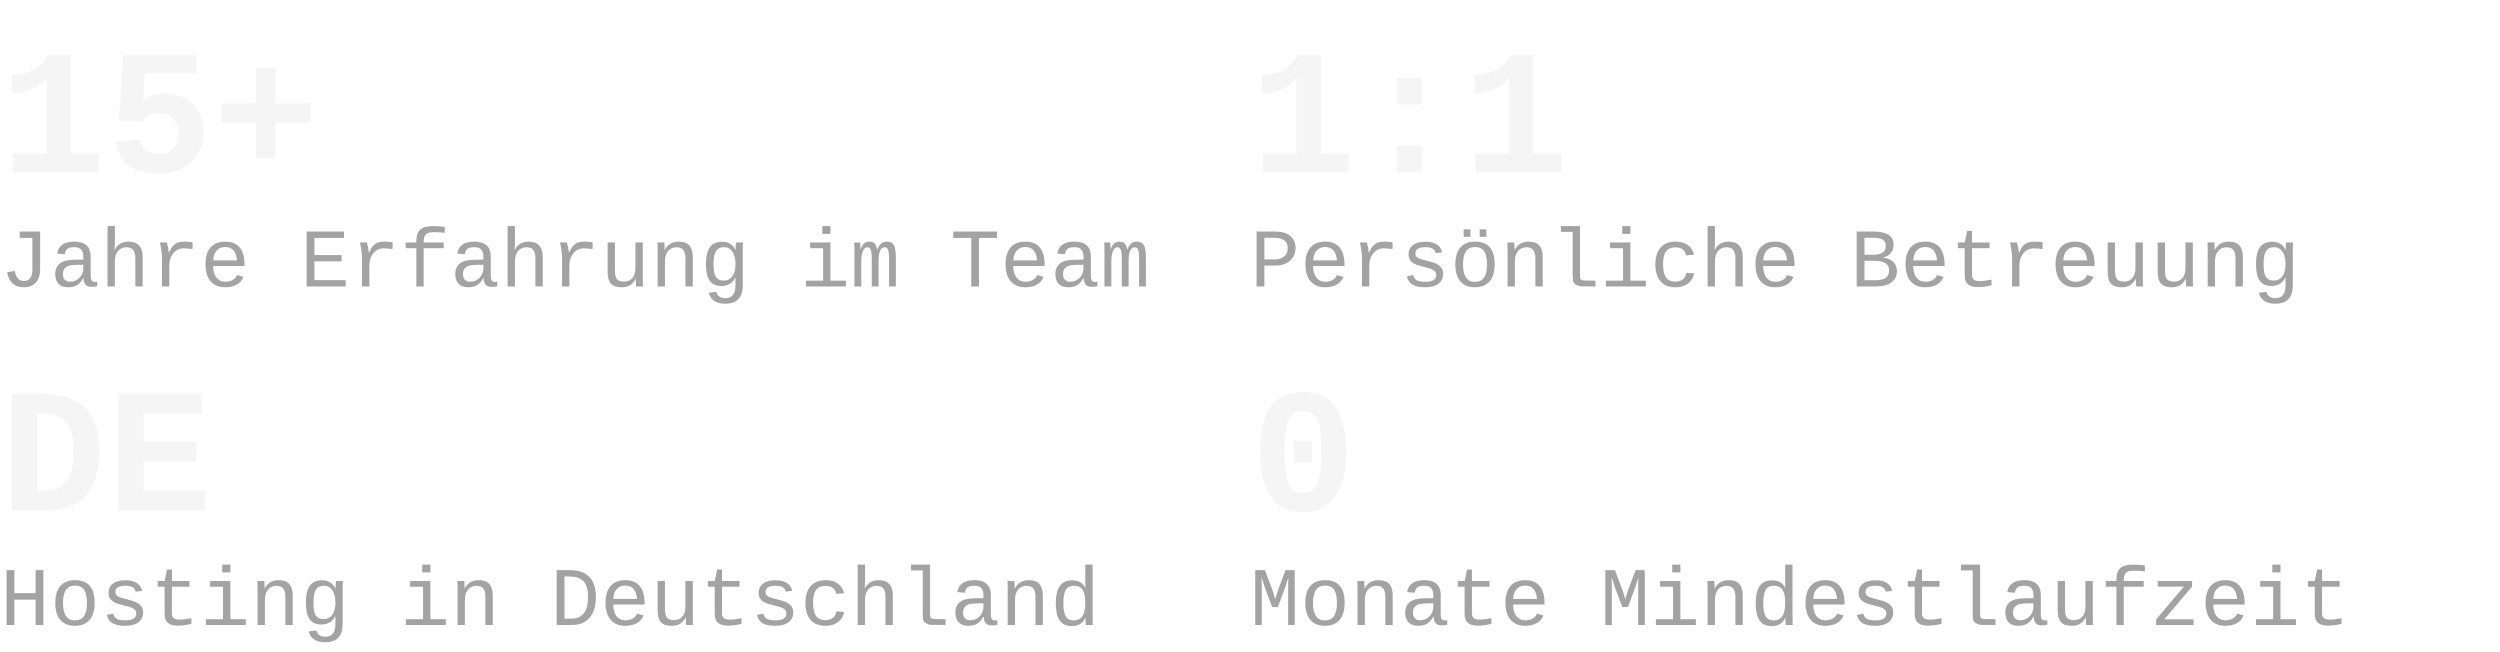
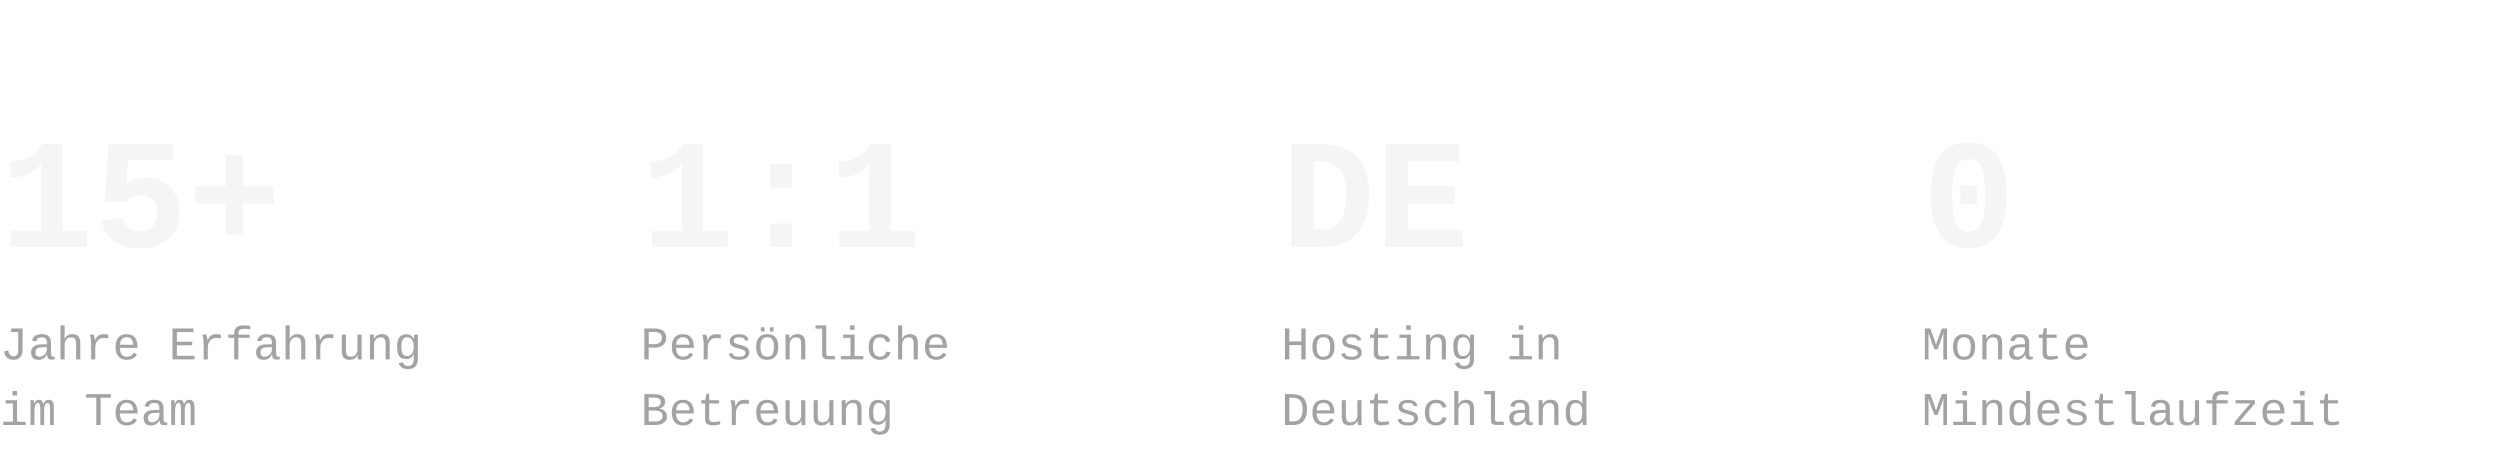
- <svg xmlns="http://www.w3.org/2000/svg" width="960" height="250" viewBox="0 0 960 250" role="img" aria-label="15+ Jahre Erfahrung im Team, 1:1 Persönliche Betreuung, DE Hosting in Deutschland, 0 Monate Mindestlaufzeit">
-   <path fill="#F5F5F5" d="M4.947 66.0V59.061H17.863V29.477Q16.568 32.199 12.7 34.059Q8.832 35.918 4.582 35.918V28.812Q9.197 28.812 12.85 26.787Q16.502 24.762 18.361 21.209H27.193V59.061H37.918V66.0ZM78.094 50.926Q78.094 55.574 76.019 59.144Q73.943 62.713 70.009 64.688Q66.074 66.664 60.762 66.664Q53.723 66.664 49.489 63.493Q45.256 60.322 44.26 54.312L53.59 53.549Q54.32 56.537 56.18 57.898Q58.039 59.26 60.861 59.26Q64.447 59.26 66.473 57.135Q68.498 55.01 68.498 51.125Q68.498 47.672 66.539 45.597Q64.58 43.521 61.061 43.521Q57.176 43.521 54.719 46.543H45.621L47.248 21.209H75.371V28.148H55.715L54.951 38.973Q58.338 35.984 63.418 35.984Q70.092 35.984 74.093 40.085Q78.094 44.186 78.094 50.926ZM105.719 47.107V60.654H98.215V47.107H84.967V39.67H98.215V26.123H105.719V39.67H119.066V47.107Z" />
-   <path fill="#A3A3A3" d="M15.406 103.438Q15.406 106.703 13.766 108.508Q12.125 110.312 9.156 110.312Q6.484 110.312 4.891 108.922Q3.297 107.531 2.75 104.531L5.672 104.047Q5.953 105.891 6.867 106.891Q7.781 107.891 9.172 107.891Q12.438 107.891 12.438 103.5V91.359H7.578V88.922H15.406ZM36.406 108.266Q36.812 108.266 37.328 108.156V109.906Q36.266 110.156 35.156 110.156Q33.594 110.156 32.883 109.336Q32.172 108.516 32.078 106.766H31.984Q30.969 108.656 29.586 109.484Q28.203 110.312 26.172 110.312Q23.703 110.312 22.453 108.969Q21.203 107.625 21.203 105.281Q21.203 99.828 28.297 99.75L31.984 99.688V98.766Q31.984 96.719 31.156 95.82Q30.328 94.922 28.516 94.922Q26.672 94.922 25.859 95.578Q25.047 96.234 24.891 97.609L21.953 97.344Q22.672 92.781 28.562 92.781Q31.688 92.781 33.258 94.242Q34.828 95.703 34.828 98.469V105.75Q34.828 107.0 35.156 107.633Q35.484 108.266 36.406 108.266ZM26.891 108.172Q28.391 108.172 29.547 107.453Q30.703 106.734 31.344 105.531Q31.984 104.328 31.984 103.047V101.656L29.016 101.719Q27.172 101.75 26.203 102.125Q25.234 102.5 24.695 103.273Q24.156 104.047 24.156 105.328Q24.156 106.609 24.852 107.391Q25.547 108.172 26.891 108.172ZM41.297 86.812H44.125V92.906Q44.125 93.828 43.984 95.984H44.031Q45.672 92.781 49.328 92.781Q54.797 92.781 54.797 98.734V110.0H51.969V99.141Q51.969 97.016 51.148 95.984Q50.328 94.953 48.531 94.953Q46.594 94.953 45.352 96.367Q44.109 97.781 44.109 100.203V110.0H41.297ZM73.938 95.656Q72.188 95.359 70.625 95.359Q68.109 95.359 66.562 97.25Q65.016 99.141 65.016 102.062V110.0H62.203V99.047Q62.203 97.859 61.992 96.25Q61.781 94.641 61.391 93.094H64.062Q64.688 95.25 64.812 97.0H64.891Q65.672 95.25 66.422 94.43Q67.172 93.609 68.203 93.195Q69.234 92.781 70.719 92.781Q72.344 92.781 73.938 93.047ZM81.844 102.141Q81.844 104.984 83.102 106.594Q84.359 108.203 86.547 108.203Q88.156 108.203 89.367 107.508Q90.578 106.812 90.984 105.609L93.453 106.312Q92.766 108.25 90.93 109.281Q89.094 110.312 86.547 110.312Q82.859 110.312 80.875 108.016Q78.891 105.719 78.891 101.438Q78.891 97.266 80.836 95.023Q82.781 92.781 86.453 92.781Q90.125 92.781 92.016 95.016Q93.906 97.25 93.906 101.766V102.141ZM86.484 94.859Q84.391 94.859 83.172 96.227Q81.953 97.594 81.875 99.984H91.0Q90.562 94.859 86.484 94.859ZM117.75 110.0V88.922H132.109V91.359H120.734V97.953H131.172V100.359H120.734V107.562H132.75V110.0ZM150.75 95.656Q149.0 95.359 147.438 95.359Q144.922 95.359 143.375 97.25Q141.828 99.141 141.828 102.062V110.0H139.016V99.047Q139.016 97.859 138.805 96.25Q138.594 94.641 138.203 93.094H140.875Q141.5 95.25 141.625 97.0H141.703Q142.484 95.25 143.234 94.43Q143.984 93.609 145.016 93.195Q146.047 92.781 147.531 92.781Q149.156 92.781 150.75 93.047ZM162.688 95.312V110.0H159.875V95.312H155.781V93.094H159.875V92.703Q159.875 89.5 161.383 88.156Q162.891 86.812 166.406 86.812Q167.531 86.812 168.836 86.914Q170.141 87.016 170.797 87.141V89.406Q170.328 89.328 168.898 89.234Q167.469 89.141 166.734 89.141Q165.109 89.141 164.281 89.5Q163.453 89.859 163.07 90.672Q162.688 91.484 162.688 92.938V93.094H170.359V95.312ZM190.031 108.266Q190.438 108.266 190.953 108.156V109.906Q189.891 110.156 188.781 110.156Q187.219 110.156 186.508 109.336Q185.797 108.516 185.703 106.766H185.609Q184.594 108.656 183.211 109.484Q181.828 110.312 179.797 110.312Q177.328 110.312 176.078 108.969Q174.828 107.625 174.828 105.281Q174.828 99.828 181.922 99.75L185.609 99.688V98.766Q185.609 96.719 184.781 95.82Q183.953 94.922 182.141 94.922Q180.297 94.922 179.484 95.578Q178.672 96.234 178.516 97.609L175.578 97.344Q176.297 92.781 182.188 92.781Q185.312 92.781 186.883 94.242Q188.453 95.703 188.453 98.469V105.75Q188.453 107.0 188.781 107.633Q189.109 108.266 190.031 108.266ZM180.516 108.172Q182.016 108.172 183.172 107.453Q184.328 106.734 184.969 105.531Q185.609 104.328 185.609 103.047V101.656L182.641 101.719Q180.797 101.75 179.828 102.125Q178.859 102.5 178.32 103.273Q177.781 104.047 177.781 105.328Q177.781 106.609 178.477 107.391Q179.172 108.172 180.516 108.172ZM194.922 86.812H197.75V92.906Q197.75 93.828 197.609 95.984H197.656Q199.297 92.781 202.953 92.781Q208.422 92.781 208.422 98.734V110.0H205.594V99.141Q205.594 97.016 204.773 95.984Q203.953 94.953 202.156 94.953Q200.219 94.953 198.977 96.367Q197.734 97.781 197.734 100.203V110.0H194.922ZM227.562 95.656Q225.812 95.359 224.25 95.359Q221.734 95.359 220.188 97.25Q218.641 99.141 218.641 102.062V110.0H215.828V99.047Q215.828 97.859 215.617 96.25Q215.406 94.641 215.016 93.094H217.688Q218.312 95.25 218.438 97.0H218.516Q219.297 95.25 220.047 94.43Q220.797 93.609 221.828 93.195Q222.859 92.781 224.344 92.781Q225.969 92.781 227.562 93.047ZM236.141 93.094V103.812Q236.141 106.25 236.906 107.195Q237.672 108.141 239.641 108.141Q241.656 108.141 242.828 106.766Q244.0 105.391 244.0 102.891V93.094H246.828V106.391Q246.828 109.344 246.922 110.0H244.266Q244.25 109.922 244.234 109.578Q244.219 109.234 244.195 108.789Q244.172 108.344 244.141 107.109H244.094Q243.125 108.859 241.852 109.586Q240.578 110.312 238.688 110.312Q235.906 110.312 234.617 108.93Q233.328 107.547 233.328 104.359V93.094ZM263.203 110.0V99.141Q263.203 97.016 262.383 95.984Q261.562 94.953 259.766 94.953Q257.828 94.953 256.586 96.367Q255.344 97.781 255.344 100.203V110.0H252.531V96.703Q252.531 93.75 252.438 93.094H255.094Q255.109 93.172 255.125 93.516Q255.141 93.859 255.164 94.305Q255.188 94.75 255.219 95.984H255.266Q256.906 92.781 260.672 92.781Q263.375 92.781 264.703 94.242Q266.031 95.703 266.031 98.734V110.0ZM278.453 116.625Q275.828 116.625 274.234 115.547Q272.641 114.469 272.203 112.453L275.078 112.062Q275.344 113.234 276.227 113.867Q277.109 114.5 278.547 114.5Q282.422 114.5 282.422 109.578V106.547H282.391Q281.625 108.156 280.266 108.984Q278.906 109.812 277.031 109.812Q273.938 109.812 272.508 107.789Q271.078 105.766 271.078 101.422Q271.078 97.0 272.609 94.914Q274.141 92.828 277.328 92.828Q279.094 92.828 280.398 93.648Q281.703 94.469 282.406 95.984H282.453Q282.453 95.516 282.516 94.398Q282.578 93.281 282.641 93.094H285.312Q285.219 93.938 285.219 96.594V109.5Q285.219 113.047 283.562 114.836Q281.906 116.625 278.453 116.625ZM282.422 101.391Q282.422 98.375 281.25 96.648Q280.078 94.922 278.031 94.922Q275.891 94.922 274.938 96.414Q273.984 97.906 273.984 101.391Q273.984 103.75 274.383 105.117Q274.781 106.484 275.625 107.109Q276.469 107.734 277.984 107.734Q279.312 107.734 280.32 106.992Q281.328 106.25 281.875 104.82Q282.422 103.391 282.422 101.391ZM318.891 107.781H324.828V110.0H309.484V107.781H316.078V95.312H311.094V93.094H318.891ZM315.766 89.812V86.812H318.891V89.812ZM334.75 110.0V99.281Q334.75 96.875 334.367 95.914Q333.984 94.953 332.969 94.953Q331.969 94.953 331.352 96.453Q330.734 97.953 330.734 100.516V110.0H328.094V96.703Q328.094 93.75 328.0 93.094H330.328L330.422 95.078V95.828H330.453Q330.984 94.234 331.797 93.508Q332.609 92.781 333.828 92.781Q335.203 92.781 335.883 93.531Q336.562 94.281 336.859 95.844H336.891Q337.516 94.188 338.383 93.484Q339.25 92.781 340.578 92.781Q342.422 92.781 343.219 94.125Q344.016 95.469 344.016 98.734V110.0H341.391V99.281Q341.391 96.875 341.008 95.914Q340.625 94.953 339.609 94.953Q338.578 94.953 337.977 96.266Q337.375 97.578 337.375 100.203V110.0ZM375.938 91.359V110.0H372.969V91.359H366.047V88.922H382.859V91.359ZM389.094 102.141Q389.094 104.984 390.352 106.594Q391.609 108.203 393.797 108.203Q395.406 108.203 396.617 107.508Q397.828 106.812 398.234 105.609L400.703 106.312Q400.016 108.25 398.18 109.281Q396.344 110.312 393.797 110.312Q390.109 110.312 388.125 108.016Q386.141 105.719 386.141 101.438Q386.141 97.266 388.086 95.023Q390.031 92.781 393.703 92.781Q397.375 92.781 399.266 95.016Q401.156 97.25 401.156 101.766V102.141ZM393.734 94.859Q391.641 94.859 390.422 96.227Q389.203 97.594 389.125 99.984H398.25Q397.812 94.859 393.734 94.859ZM420.469 108.266Q420.875 108.266 421.391 108.156V109.906Q420.328 110.156 419.219 110.156Q417.656 110.156 416.945 109.336Q416.234 108.516 416.141 106.766H416.047Q415.031 108.656 413.648 109.484Q412.266 110.312 410.234 110.312Q407.766 110.312 406.516 108.969Q405.266 107.625 405.266 105.281Q405.266 99.828 412.359 99.75L416.047 99.688V98.766Q416.047 96.719 415.219 95.82Q414.391 94.922 412.578 94.922Q410.734 94.922 409.922 95.578Q409.109 96.234 408.953 97.609L406.016 97.344Q406.734 92.781 412.625 92.781Q415.75 92.781 417.32 94.242Q418.891 95.703 418.891 98.469V105.75Q418.891 107.0 419.219 107.633Q419.547 108.266 420.469 108.266ZM410.953 108.172Q412.453 108.172 413.609 107.453Q414.766 106.734 415.406 105.531Q416.047 104.328 416.047 103.047V101.656L413.078 101.719Q411.234 101.75 410.266 102.125Q409.297 102.5 408.758 103.273Q408.219 104.047 408.219 105.328Q408.219 106.609 408.914 107.391Q409.609 108.172 410.953 108.172ZM430.766 110.0V99.281Q430.766 96.875 430.383 95.914Q430.0 94.953 428.984 94.953Q427.984 94.953 427.367 96.453Q426.75 97.953 426.75 100.516V110.0H424.109V96.703Q424.109 93.75 424.016 93.094H426.344L426.438 95.078V95.828H426.469Q427.0 94.234 427.812 93.508Q428.625 92.781 429.844 92.781Q431.219 92.781 431.898 93.531Q432.578 94.281 432.875 95.844H432.906Q433.531 94.188 434.398 93.484Q435.266 92.781 436.594 92.781Q438.438 92.781 439.234 94.125Q440.031 95.469 440.031 98.734V110.0H437.406V99.281Q437.406 96.875 437.023 95.914Q436.641 94.953 435.625 94.953Q434.594 94.953 433.992 96.266Q433.391 97.578 433.391 100.203V110.0Z" />
-   <path fill="#F5F5F5" d="M484.947 66.0V59.061H497.863V29.477Q496.568 32.199 492.7 34.059Q488.832 35.918 484.582 35.918V28.812Q489.197 28.812 492.85 26.787Q496.502 24.762 498.361 21.209H507.193V59.061H517.918V66.0ZM536.412 66.0V55.873H546.008V66.0ZM536.412 40.102V29.975H546.008V40.102ZM566.561 66.0V59.061H579.477V29.477Q578.182 32.199 574.313 34.059Q570.445 35.918 566.195 35.918V28.812Q570.811 28.812 574.463 26.787Q578.115 24.762 579.975 21.209H588.807V59.061H599.531V66.0Z" />
-   <path fill="#A3A3A3" d="M497.484 95.234Q497.484 97.188 496.555 98.719Q495.625 100.25 493.898 101.109Q492.172 101.969 489.906 101.969H485.516V110.0H482.531V88.922H489.719Q493.438 88.922 495.461 90.586Q497.484 92.25 497.484 95.234ZM494.484 95.281Q494.484 91.312 489.359 91.312H485.516V99.609H489.484Q491.812 99.609 493.148 98.469Q494.484 97.328 494.484 95.281ZM504.234 102.141Q504.234 104.984 505.492 106.594Q506.75 108.203 508.938 108.203Q510.547 108.203 511.758 107.508Q512.969 106.812 513.375 105.609L515.844 106.312Q515.156 108.25 513.32 109.281Q511.484 110.312 508.938 110.312Q505.25 110.312 503.266 108.016Q501.281 105.719 501.281 101.438Q501.281 97.266 503.227 95.023Q505.172 92.781 508.844 92.781Q512.516 92.781 514.406 95.016Q516.297 97.25 516.297 101.766V102.141ZM508.875 94.859Q506.781 94.859 505.562 96.227Q504.344 97.594 504.266 99.984H513.391Q512.953 94.859 508.875 94.859ZM534.734 95.656Q532.984 95.359 531.422 95.359Q528.906 95.359 527.359 97.25Q525.812 99.141 525.812 102.062V110.0H523.0V99.047Q523.0 97.859 522.789 96.25Q522.578 94.641 522.188 93.094H524.859Q525.484 95.25 525.609 97.0H525.688Q526.469 95.25 527.219 94.43Q527.969 93.609 529.0 93.195Q530.031 92.781 531.516 92.781Q533.141 92.781 534.734 93.047ZM554.172 105.172Q554.172 107.578 552.352 108.945Q550.531 110.312 547.312 110.312Q544.094 110.312 542.414 109.305Q540.734 108.297 540.219 106.125L542.703 105.641Q543.0 106.984 543.977 107.602Q544.953 108.219 547.312 108.219Q551.531 108.219 551.531 105.547Q551.531 104.547 550.766 103.93Q550.0 103.312 548.422 102.922Q544.297 101.906 543.188 101.328Q542.078 100.75 541.484 99.883Q540.891 99.016 540.891 97.719Q540.891 95.422 542.547 94.125Q544.203 92.828 547.344 92.828Q550.094 92.828 551.734 93.867Q553.375 94.906 553.781 96.891L551.25 97.203Q551.078 96.078 550.141 95.5Q549.203 94.922 547.344 94.922Q543.516 94.922 543.516 97.281Q543.516 98.219 544.164 98.781Q544.812 99.344 546.25 99.688L548.109 100.172Q550.656 100.797 551.773 101.406Q552.891 102.016 553.531 102.93Q554.172 103.844 554.172 105.172ZM573.953 101.531Q573.953 105.797 571.992 108.055Q570.031 110.312 566.328 110.312Q562.703 110.312 560.773 108.031Q558.844 105.75 558.844 101.531Q558.844 97.172 560.82 94.977Q562.797 92.781 566.422 92.781Q570.234 92.781 572.094 94.953Q573.953 97.125 573.953 101.531ZM571.0 101.531Q571.0 98.172 569.93 96.516Q568.859 94.859 566.469 94.859Q564.047 94.859 562.922 96.547Q561.797 98.234 561.797 101.531Q561.797 104.812 562.922 106.523Q564.047 108.234 566.297 108.234Q568.781 108.234 569.891 106.562Q571.0 104.891 571.0 101.531ZM568.203 90.953V88.078H570.75V90.953ZM562.047 90.953V88.078H564.625V90.953ZM589.578 110.0V99.141Q589.578 97.016 588.758 95.984Q587.938 94.953 586.141 94.953Q584.203 94.953 582.961 96.367Q581.719 97.781 581.719 100.203V110.0H578.906V96.703Q578.906 93.75 578.812 93.094H581.469Q581.484 93.172 581.5 93.516Q581.516 93.859 581.539 94.305Q581.562 94.75 581.594 95.984H581.641Q583.281 92.781 587.047 92.781Q589.75 92.781 591.078 94.242Q592.406 95.703 592.406 98.734V110.0ZM608.266 107.703 612.656 107.781V110.0L606.875 109.938Q605.109 109.625 604.297 108.531Q603.953 108.062 603.906 105.969V89.031H599.391V86.812H606.719V106.297Q606.734 107.0 607.109 107.344Q607.438 107.641 608.266 107.703ZM608.328 107.781ZM606.719 106.297ZM606.969 110.0ZM603.906 107.781V105.969ZM626.062 107.781H632.0V110.0H616.656V107.781H623.25V95.312H618.266V93.094H626.062ZM622.938 89.812V86.812H626.062V89.812ZM635.656 101.531Q635.656 97.312 637.672 95.047Q639.688 92.781 643.5 92.781Q646.344 92.781 648.188 94.148Q650.031 95.516 650.469 97.828L647.469 98.047Q647.219 96.625 646.219 95.805Q645.219 94.984 643.375 94.984Q640.906 94.984 639.758 96.516Q638.609 98.047 638.609 101.469Q638.609 104.938 639.758 106.539Q640.906 108.141 643.359 108.141Q645.047 108.141 646.156 107.312Q647.266 106.484 647.531 104.781L650.5 104.969Q650.297 106.469 649.367 107.695Q648.438 108.922 646.906 109.617Q645.375 110.312 643.484 110.312Q639.656 110.312 637.656 108.062Q635.656 105.812 635.656 101.531ZM655.719 86.812H658.547V92.906Q658.547 93.828 658.406 95.984H658.453Q660.094 92.781 663.75 92.781Q669.219 92.781 669.219 98.734V110.0H666.391V99.141Q666.391 97.016 665.57 95.984Q664.75 94.953 662.953 94.953Q661.016 94.953 659.773 96.367Q658.531 97.781 658.531 100.203V110.0H655.719ZM677.062 102.141Q677.062 104.984 678.32 106.594Q679.578 108.203 681.766 108.203Q683.375 108.203 684.586 107.508Q685.797 106.812 686.203 105.609L688.672 106.312Q687.984 108.25 686.148 109.281Q684.312 110.312 681.766 110.312Q678.078 110.312 676.094 108.016Q674.109 105.719 674.109 101.438Q674.109 97.266 676.055 95.023Q678.0 92.781 681.672 92.781Q685.344 92.781 687.234 95.016Q689.125 97.25 689.125 101.766V102.141ZM681.703 94.859Q679.609 94.859 678.391 96.227Q677.172 97.594 677.094 99.984H686.219Q685.781 94.859 681.703 94.859ZM728.438 104.062Q728.438 106.875 726.297 108.438Q724.156 110.0 720.344 110.0H712.969V88.922H719.406Q727.156 88.922 727.156 94.031Q727.156 95.938 726.031 97.219Q724.906 98.5 722.969 98.891Q725.578 99.172 727.008 100.562Q728.438 101.953 728.438 104.062ZM724.156 94.406Q724.156 92.734 722.977 92.023Q721.797 91.312 719.438 91.312H715.953V97.812H719.469Q724.156 97.812 724.156 94.406ZM725.422 103.797Q725.422 102.016 724.031 101.078Q722.641 100.141 719.891 100.141H715.953V107.609H720.109Q722.844 107.609 724.133 106.664Q725.422 105.719 725.422 103.797ZM734.672 102.141Q734.672 104.984 735.93 106.594Q737.188 108.203 739.375 108.203Q740.984 108.203 742.195 107.508Q743.406 106.812 743.812 105.609L746.281 106.312Q745.594 108.25 743.758 109.281Q741.922 110.312 739.375 110.312Q735.688 110.312 733.703 108.016Q731.719 105.719 731.719 101.438Q731.719 97.266 733.664 95.023Q735.609 92.781 739.281 92.781Q742.953 92.781 744.844 95.016Q746.734 97.25 746.734 101.766V102.141ZM739.312 94.859Q737.219 94.859 736.0 96.227Q734.781 97.594 734.703 99.984H743.828Q743.391 94.859 739.312 94.859ZM751.812 95.312V93.094H754.469L755.375 88.688H757.25V93.094H764.0V95.312H757.25V105.5Q757.25 106.734 757.914 107.328Q758.578 107.922 760.094 107.922Q762.188 107.922 764.734 107.391V109.531Q762.094 110.25 759.5 110.25Q756.969 110.25 755.703 109.18Q754.438 108.109 754.438 105.797V95.312ZM784.375 95.656Q782.625 95.359 781.062 95.359Q778.547 95.359 777.0 97.25Q775.453 99.141 775.453 102.062V110.0H772.641V99.047Q772.641 97.859 772.43 96.25Q772.219 94.641 771.828 93.094H774.5Q775.125 95.25 775.25 97.0H775.328Q776.109 95.25 776.859 94.43Q777.609 93.609 778.641 93.195Q779.672 92.781 781.156 92.781Q782.781 92.781 784.375 93.047ZM792.281 102.141Q792.281 104.984 793.539 106.594Q794.797 108.203 796.984 108.203Q798.594 108.203 799.805 107.508Q801.016 106.812 801.422 105.609L803.891 106.312Q803.203 108.25 801.367 109.281Q799.531 110.312 796.984 110.312Q793.297 110.312 791.312 108.016Q789.328 105.719 789.328 101.438Q789.328 97.266 791.273 95.023Q793.219 92.781 796.891 92.781Q800.562 92.781 802.453 95.016Q804.344 97.25 804.344 101.766V102.141ZM796.922 94.859Q794.828 94.859 793.609 96.227Q792.391 97.594 792.312 99.984H801.438Q801.0 94.859 796.922 94.859ZM812.156 93.094V103.812Q812.156 106.25 812.922 107.195Q813.688 108.141 815.656 108.141Q817.672 108.141 818.844 106.766Q820.016 105.391 820.016 102.891V93.094H822.844V106.391Q822.844 109.344 822.938 110.0H820.281Q820.266 109.922 820.25 109.578Q820.234 109.234 820.211 108.789Q820.188 108.344 820.156 107.109H820.109Q819.141 108.859 817.867 109.586Q816.594 110.312 814.703 110.312Q811.922 110.312 810.633 108.93Q809.344 107.547 809.344 104.359V93.094ZM831.359 93.094V103.812Q831.359 106.25 832.125 107.195Q832.891 108.141 834.859 108.141Q836.875 108.141 838.047 106.766Q839.219 105.391 839.219 102.891V93.094H842.047V106.391Q842.047 109.344 842.141 110.0H839.484Q839.469 109.922 839.453 109.578Q839.438 109.234 839.414 108.789Q839.391 108.344 839.359 107.109H839.312Q838.344 108.859 837.07 109.586Q835.797 110.312 833.906 110.312Q831.125 110.312 829.836 108.93Q828.547 107.547 828.547 104.359V93.094ZM858.422 110.0V99.141Q858.422 97.016 857.602 95.984Q856.781 94.953 854.984 94.953Q853.047 94.953 851.805 96.367Q850.562 97.781 850.562 100.203V110.0H847.75V96.703Q847.75 93.75 847.656 93.094H850.312Q850.328 93.172 850.344 93.516Q850.359 93.859 850.383 94.305Q850.406 94.75 850.438 95.984H850.484Q852.125 92.781 855.891 92.781Q858.594 92.781 859.922 94.242Q861.25 95.703 861.25 98.734V110.0ZM873.672 116.625Q871.047 116.625 869.453 115.547Q867.859 114.469 867.422 112.453L870.297 112.062Q870.562 113.234 871.445 113.867Q872.328 114.5 873.766 114.5Q877.641 114.5 877.641 109.578V106.547H877.609Q876.844 108.156 875.484 108.984Q874.125 109.812 872.25 109.812Q869.156 109.812 867.727 107.789Q866.297 105.766 866.297 101.422Q866.297 97.0 867.828 94.914Q869.359 92.828 872.547 92.828Q874.312 92.828 875.617 93.648Q876.922 94.469 877.625 95.984H877.672Q877.672 95.516 877.734 94.398Q877.797 93.281 877.859 93.094H880.531Q880.438 93.938 880.438 96.594V109.5Q880.438 113.047 878.781 114.836Q877.125 116.625 873.672 116.625ZM877.641 101.391Q877.641 98.375 876.469 96.648Q875.297 94.922 873.25 94.922Q871.109 94.922 870.156 96.414Q869.203 97.906 869.203 101.391Q869.203 103.75 869.602 105.117Q870.0 106.484 870.844 107.109Q871.688 107.734 873.203 107.734Q874.531 107.734 875.539 106.992Q876.547 106.25 877.094 104.82Q877.641 103.391 877.641 101.391Z" />
-   <path fill="#F5F5F5" d="M38.15 173.256Q38.15 184.213 33.037 190.106Q27.924 196.0 18.461 196.0H4.482V151.209H16.469Q27.359 151.209 32.755 156.671Q38.15 162.133 38.15 173.256ZM28.289 173.256Q28.289 165.719 25.45 162.249Q22.611 158.779 16.303 158.779H14.277V188.43H17.664Q28.289 188.43 28.289 173.256ZM45.355 196.0V151.209H77.496V158.779H55.15V169.537H75.471V177.107H55.15V188.43H78.857V196.0Z" />
-   <path fill="#A3A3A3" d="M13.672 240.0V230.266H5.516V240.0H2.531V218.922H5.516V227.766H13.672V218.922H16.656V240.0ZM36.344 231.531Q36.344 235.797 34.383 238.055Q32.422 240.312 28.719 240.312Q25.094 240.312 23.164 238.031Q21.234 235.75 21.234 231.531Q21.234 227.172 23.211 224.977Q25.188 222.781 28.812 222.781Q32.625 222.781 34.484 224.953Q36.344 227.125 36.344 231.531ZM33.391 231.531Q33.391 228.172 32.32 226.516Q31.25 224.859 28.859 224.859Q26.438 224.859 25.312 226.547Q24.188 228.234 24.188 231.531Q24.188 234.812 25.312 236.523Q26.438 238.234 28.688 238.234Q31.172 238.234 32.281 236.562Q33.391 234.891 33.391 231.531ZM54.969 235.172Q54.969 237.578 53.148 238.945Q51.328 240.312 48.109 240.312Q44.891 240.312 43.211 239.305Q41.531 238.297 41.016 236.125L43.5 235.641Q43.797 236.984 44.773 237.602Q45.75 238.219 48.109 238.219Q52.328 238.219 52.328 235.547Q52.328 234.547 51.562 233.93Q50.797 233.312 49.219 232.922Q45.094 231.906 43.984 231.328Q42.875 230.75 42.281 229.883Q41.688 229.016 41.688 227.719Q41.688 225.422 43.344 224.125Q45.0 222.828 48.141 222.828Q50.891 222.828 52.531 223.867Q54.172 224.906 54.578 226.891L52.047 227.203Q51.875 226.078 50.938 225.5Q50.0 224.922 48.141 224.922Q44.312 224.922 44.312 227.281Q44.312 228.219 44.961 228.781Q45.609 229.344 47.047 229.688L48.906 230.172Q51.453 230.797 52.57 231.406Q53.688 232.016 54.328 232.93Q54.969 233.844 54.969 235.172ZM60.578 225.312V223.094H63.234L64.141 218.688H66.016V223.094H72.766V225.312H66.016V235.5Q66.016 236.734 66.68 237.328Q67.344 237.922 68.859 237.922Q70.953 237.922 73.5 237.391V239.531Q70.859 240.25 68.266 240.25Q65.734 240.25 64.469 239.18Q63.203 238.109 63.203 235.797V225.312ZM88.453 237.781H94.391V240.0H79.047V237.781H85.641V225.312H80.656V223.094H88.453ZM85.328 219.812V216.812H88.453V219.812ZM109.578 240.0V229.141Q109.578 227.016 108.758 225.984Q107.938 224.953 106.141 224.953Q104.203 224.953 102.961 226.367Q101.719 227.781 101.719 230.203V240.0H98.906V226.703Q98.906 223.75 98.812 223.094H101.469Q101.484 223.172 101.5 223.516Q101.516 223.859 101.539 224.305Q101.562 224.75 101.594 225.984H101.641Q103.281 222.781 107.047 222.781Q109.75 222.781 111.078 224.242Q112.406 225.703 112.406 228.734V240.0ZM124.828 246.625Q122.203 246.625 120.609 245.547Q119.016 244.469 118.578 242.453L121.453 242.062Q121.719 243.234 122.602 243.867Q123.484 244.5 124.922 244.5Q128.797 244.5 128.797 239.578V236.547H128.766Q128.0 238.156 126.641 238.984Q125.281 239.812 123.406 239.812Q120.312 239.812 118.883 237.789Q117.453 235.766 117.453 231.422Q117.453 227.0 118.984 224.914Q120.516 222.828 123.703 222.828Q125.469 222.828 126.773 223.648Q128.078 224.469 128.781 225.984H128.828Q128.828 225.516 128.891 224.398Q128.953 223.281 129.016 223.094H131.688Q131.594 223.938 131.594 226.594V239.5Q131.594 243.047 129.938 244.836Q128.281 246.625 124.828 246.625ZM128.797 231.391Q128.797 228.375 127.625 226.648Q126.453 224.922 124.406 224.922Q122.266 224.922 121.312 226.414Q120.359 227.906 120.359 231.391Q120.359 233.75 120.758 235.117Q121.156 236.484 122.0 237.109Q122.844 237.734 124.359 237.734Q125.688 237.734 126.695 236.992Q127.703 236.25 128.25 234.82Q128.797 233.391 128.797 231.391ZM165.266 237.781H171.203V240.0H155.859V237.781H162.453V225.312H157.469V223.094H165.266ZM162.141 219.812V216.812H165.266V219.812ZM186.391 240.0V229.141Q186.391 227.016 185.57 225.984Q184.75 224.953 182.953 224.953Q181.016 224.953 179.773 226.367Q178.531 227.781 178.531 230.203V240.0H175.719V226.703Q175.719 223.75 175.625 223.094H178.281Q178.297 223.172 178.312 223.516Q178.328 223.859 178.352 224.305Q178.375 224.75 178.406 225.984H178.453Q180.094 222.781 183.859 222.781Q186.562 222.781 187.891 224.242Q189.219 225.703 189.219 228.734V240.0ZM228.812 229.25Q228.812 234.422 226.414 237.211Q224.016 240.0 219.547 240.0H213.766V218.922H218.625Q223.766 218.922 226.289 221.492Q228.812 224.062 228.812 229.25ZM225.812 229.25Q225.812 225.125 224.094 223.242Q222.375 221.359 218.641 221.359H216.75V237.562H219.281Q222.594 237.562 224.203 235.484Q225.812 233.406 225.812 229.25ZM235.469 232.141Q235.469 234.984 236.727 236.594Q237.984 238.203 240.172 238.203Q241.781 238.203 242.992 237.508Q244.203 236.812 244.609 235.609L247.078 236.312Q246.391 238.25 244.555 239.281Q242.719 240.312 240.172 240.312Q236.484 240.312 234.5 238.016Q232.516 235.719 232.516 231.438Q232.516 227.266 234.461 225.023Q236.406 222.781 240.078 222.781Q243.75 222.781 245.641 225.016Q247.531 227.25 247.531 231.766V232.141ZM240.109 224.859Q238.016 224.859 236.797 226.227Q235.578 227.594 235.5 229.984H244.625Q244.188 224.859 240.109 224.859ZM255.344 223.094V233.812Q255.344 236.25 256.109 237.195Q256.875 238.141 258.844 238.141Q260.859 238.141 262.031 236.766Q263.203 235.391 263.203 232.891V223.094H266.031V236.391Q266.031 239.344 266.125 240.0H263.469Q263.453 239.922 263.438 239.578Q263.422 239.234 263.398 238.789Q263.375 238.344 263.344 237.109H263.297Q262.328 238.859 261.055 239.586Q259.781 240.312 257.891 240.312Q255.109 240.312 253.82 238.93Q252.531 237.547 252.531 234.359V223.094ZM271.812 225.312V223.094H274.469L275.375 218.688H277.25V223.094H284.0V225.312H277.25V235.5Q277.25 236.734 277.914 237.328Q278.578 237.922 280.094 237.922Q282.188 237.922 284.734 237.391V239.531Q282.094 240.25 279.5 240.25Q276.969 240.25 275.703 239.18Q274.438 238.109 274.438 235.797V225.312ZM304.609 235.172Q304.609 237.578 302.789 238.945Q300.969 240.312 297.75 240.312Q294.531 240.312 292.852 239.305Q291.172 238.297 290.656 236.125L293.141 235.641Q293.438 236.984 294.414 237.602Q295.391 238.219 297.75 238.219Q301.969 238.219 301.969 235.547Q301.969 234.547 301.203 233.93Q300.438 233.312 298.859 232.922Q294.734 231.906 293.625 231.328Q292.516 230.75 291.922 229.883Q291.328 229.016 291.328 227.719Q291.328 225.422 292.984 224.125Q294.641 222.828 297.781 222.828Q300.531 222.828 302.172 223.867Q303.812 224.906 304.219 226.891L301.688 227.203Q301.516 226.078 300.578 225.5Q299.641 224.922 297.781 224.922Q293.953 224.922 293.953 227.281Q293.953 228.219 294.602 228.781Q295.25 229.344 296.688 229.688L298.547 230.172Q301.094 230.797 302.211 231.406Q303.328 232.016 303.969 232.93Q304.609 233.844 304.609 235.172ZM309.281 231.531Q309.281 227.312 311.297 225.047Q313.312 222.781 317.125 222.781Q319.969 222.781 321.812 224.148Q323.656 225.516 324.094 227.828L321.094 228.047Q320.844 226.625 319.844 225.805Q318.844 224.984 317.0 224.984Q314.531 224.984 313.383 226.516Q312.234 228.047 312.234 231.469Q312.234 234.938 313.383 236.539Q314.531 238.141 316.984 238.141Q318.672 238.141 319.781 237.312Q320.891 236.484 321.156 234.781L324.125 234.969Q323.922 236.469 322.992 237.695Q322.062 238.922 320.531 239.617Q319.0 240.312 317.109 240.312Q313.281 240.312 311.281 238.062Q309.281 235.812 309.281 231.531ZM329.344 216.812H332.172V222.906Q332.172 223.828 332.031 225.984H332.078Q333.719 222.781 337.375 222.781Q342.844 222.781 342.844 228.734V240.0H340.016V229.141Q340.016 227.016 339.195 225.984Q338.375 224.953 336.578 224.953Q334.641 224.953 333.398 226.367Q332.156 227.781 332.156 230.203V240.0H329.344ZM358.703 237.703 363.094 237.781V240.0L357.312 239.938Q355.547 239.625 354.734 238.531Q354.391 238.062 354.344 235.969V219.031H349.828V216.812H357.156V236.297Q357.172 237.0 357.547 237.344Q357.875 237.641 358.703 237.703ZM358.766 237.781ZM357.156 236.297ZM357.406 240.0ZM354.344 237.781V235.969ZM382.062 238.266Q382.469 238.266 382.984 238.156V239.906Q381.922 240.156 380.812 240.156Q379.25 240.156 378.539 239.336Q377.828 238.516 377.734 236.766H377.641Q376.625 238.656 375.242 239.484Q373.859 240.312 371.828 240.312Q369.359 240.312 368.109 238.969Q366.859 237.625 366.859 235.281Q366.859 229.828 373.953 229.75L377.641 229.688V228.766Q377.641 226.719 376.812 225.82Q375.984 224.922 374.172 224.922Q372.328 224.922 371.516 225.578Q370.703 226.234 370.547 227.609L367.609 227.344Q368.328 222.781 374.219 222.781Q377.344 222.781 378.914 224.242Q380.484 225.703 380.484 228.469V235.75Q380.484 237.0 380.812 237.633Q381.141 238.266 382.062 238.266ZM372.547 238.172Q374.047 238.172 375.203 237.453Q376.359 236.734 377.0 235.531Q377.641 234.328 377.641 233.047V231.656L374.672 231.719Q372.828 231.75 371.859 232.125Q370.891 232.5 370.352 233.273Q369.812 234.047 369.812 235.328Q369.812 236.609 370.508 237.391Q371.203 238.172 372.547 238.172ZM397.625 240.0V229.141Q397.625 227.016 396.805 225.984Q395.984 224.953 394.188 224.953Q392.25 224.953 391.008 226.367Q389.766 227.781 389.766 230.203V240.0H386.953V226.703Q386.953 223.75 386.859 223.094H389.516Q389.531 223.172 389.547 223.516Q389.562 223.859 389.586 224.305Q389.609 224.75 389.641 225.984H389.688Q391.328 222.781 395.094 222.781Q397.797 222.781 399.125 224.242Q400.453 225.703 400.453 228.734V240.0ZM416.734 237.281Q415.969 238.922 414.703 239.664Q413.438 240.406 411.547 240.406Q408.391 240.406 406.906 238.234Q405.422 236.062 405.422 231.688Q405.422 222.844 411.547 222.844Q413.438 222.844 414.711 223.516Q415.984 224.188 416.75 225.719H416.781L416.75 223.359V216.812H419.562V236.516Q419.562 239.156 419.656 240.0H416.969Q416.906 239.766 416.859 238.859Q416.812 237.953 416.812 237.281ZM408.328 231.594Q408.328 235.062 409.258 236.648Q410.188 238.234 412.281 238.234Q414.562 238.234 415.656 236.586Q416.75 234.938 416.75 231.344Q416.75 227.984 415.695 226.453Q414.641 224.922 412.312 224.922Q410.203 224.922 409.266 226.531Q408.328 228.141 408.328 231.594Z" />
-   <path fill="#F5F5F5" d="M516.889 173.588Q516.889 184.844 512.639 190.754Q508.389 196.664 500.287 196.664Q492.152 196.664 488.019 190.771Q483.885 184.877 483.885 173.588Q483.885 161.9 487.919 156.206Q491.953 150.512 500.553 150.512Q508.854 150.512 512.871 156.289Q516.889 162.066 516.889 173.588ZM507.525 173.588Q507.525 167.744 506.828 164.341Q506.131 160.938 504.67 159.377Q503.209 157.816 500.486 157.816Q497.631 157.816 496.104 159.377Q494.576 160.938 493.896 164.341Q493.215 167.744 493.215 173.588Q493.215 179.365 493.929 182.785Q494.643 186.205 496.137 187.766Q497.631 189.326 500.354 189.326Q504.205 189.326 505.865 185.707Q507.525 182.088 507.525 173.588ZM496.801 177.572V169.305H503.939V177.572Z" />
-   <path fill="#A3A3A3" d="M494.641 240.0V226.438Q494.641 224.328 494.688 223.297L494.734 221.734Q493.734 224.953 493.25 226.281L490.688 233.125H488.547L485.953 226.281Q485.672 225.562 484.453 221.734L484.516 226.438V240.0H482.016V218.922H485.719L488.609 226.562Q488.938 227.391 489.672 230.172L490.078 228.766L490.766 226.578L493.656 218.922H497.172V240.0ZM516.344 231.531Q516.344 235.797 514.383 238.055Q512.422 240.312 508.719 240.312Q505.094 240.312 503.164 238.031Q501.234 235.75 501.234 231.531Q501.234 227.172 503.211 224.977Q505.188 222.781 508.812 222.781Q512.625 222.781 514.484 224.953Q516.344 227.125 516.344 231.531ZM513.391 231.531Q513.391 228.172 512.32 226.516Q511.25 224.859 508.859 224.859Q506.438 224.859 505.312 226.547Q504.188 228.234 504.188 231.531Q504.188 234.812 505.312 236.523Q506.438 238.234 508.688 238.234Q511.172 238.234 512.281 236.562Q513.391 234.891 513.391 231.531ZM531.969 240.0V229.141Q531.969 227.016 531.148 225.984Q530.328 224.953 528.531 224.953Q526.594 224.953 525.352 226.367Q524.109 227.781 524.109 230.203V240.0H521.297V226.703Q521.297 223.75 521.203 223.094H523.859Q523.875 223.172 523.891 223.516Q523.906 223.859 523.93 224.305Q523.953 224.75 523.984 225.984H524.031Q525.672 222.781 529.438 222.781Q532.141 222.781 533.469 224.242Q534.797 225.703 534.797 228.734V240.0ZM554.812 238.266Q555.219 238.266 555.734 238.156V239.906Q554.672 240.156 553.562 240.156Q552.0 240.156 551.289 239.336Q550.578 238.516 550.484 236.766H550.391Q549.375 238.656 547.992 239.484Q546.609 240.312 544.578 240.312Q542.109 240.312 540.859 238.969Q539.609 237.625 539.609 235.281Q539.609 229.828 546.703 229.75L550.391 229.688V228.766Q550.391 226.719 549.562 225.82Q548.734 224.922 546.922 224.922Q545.078 224.922 544.266 225.578Q543.453 226.234 543.297 227.609L540.359 227.344Q541.078 222.781 546.969 222.781Q550.094 222.781 551.664 224.242Q553.234 225.703 553.234 228.469V235.75Q553.234 237.0 553.562 237.633Q553.891 238.266 554.812 238.266ZM545.297 238.172Q546.797 238.172 547.953 237.453Q549.109 236.734 549.75 235.531Q550.391 234.328 550.391 233.047V231.656L547.422 231.719Q545.578 231.75 544.609 232.125Q543.641 232.5 543.102 233.273Q542.562 234.047 542.562 235.328Q542.562 236.609 543.258 237.391Q543.953 238.172 545.297 238.172ZM559.781 225.312V223.094H562.438L563.344 218.688H565.219V223.094H571.969V225.312H565.219V235.5Q565.219 236.734 565.883 237.328Q566.547 237.922 568.062 237.922Q570.156 237.922 572.703 237.391V239.531Q570.062 240.25 567.469 240.25Q564.938 240.25 563.672 239.18Q562.406 238.109 562.406 235.797V225.312ZM581.047 232.141Q581.047 234.984 582.305 236.594Q583.562 238.203 585.75 238.203Q587.359 238.203 588.57 237.508Q589.781 236.812 590.188 235.609L592.656 236.312Q591.969 238.25 590.133 239.281Q588.297 240.312 585.75 240.312Q582.062 240.312 580.078 238.016Q578.094 235.719 578.094 231.438Q578.094 227.266 580.039 225.023Q581.984 222.781 585.656 222.781Q589.328 222.781 591.219 225.016Q593.109 227.25 593.109 231.766V232.141ZM585.688 224.859Q583.594 224.859 582.375 226.227Q581.156 227.594 581.078 229.984H590.203Q589.766 224.859 585.688 224.859ZM629.062 240.0V226.438Q629.062 224.328 629.109 223.297L629.156 221.734Q628.156 224.953 627.672 226.281L625.109 233.125H622.969L620.375 226.281Q620.094 225.562 618.875 221.734L618.938 226.438V240.0H616.438V218.922H620.141L623.031 226.562Q623.359 227.391 624.094 230.172L624.5 228.766L625.188 226.578L628.078 218.922H631.594V240.0ZM645.266 237.781H651.203V240.0H635.859V237.781H642.453V225.312H637.469V223.094H645.266ZM642.141 219.812V216.812H645.266V219.812ZM666.391 240.0V229.141Q666.391 227.016 665.57 225.984Q664.75 224.953 662.953 224.953Q661.016 224.953 659.773 226.367Q658.531 227.781 658.531 230.203V240.0H655.719V226.703Q655.719 223.75 655.625 223.094H658.281Q658.297 223.172 658.312 223.516Q658.328 223.859 658.352 224.305Q658.375 224.75 658.406 225.984H658.453Q660.094 222.781 663.859 222.781Q666.562 222.781 667.891 224.242Q669.219 225.703 669.219 228.734V240.0ZM685.5 237.281Q684.734 238.922 683.469 239.664Q682.203 240.406 680.312 240.406Q677.156 240.406 675.672 238.234Q674.188 236.062 674.188 231.688Q674.188 222.844 680.312 222.844Q682.203 222.844 683.477 223.516Q684.75 224.188 685.516 225.719H685.547L685.516 223.359V216.812H688.328V236.516Q688.328 239.156 688.422 240.0H685.734Q685.672 239.766 685.625 238.859Q685.578 237.953 685.578 237.281ZM677.094 231.594Q677.094 235.062 678.023 236.648Q678.953 238.234 681.047 238.234Q683.328 238.234 684.422 236.586Q685.516 234.938 685.516 231.344Q685.516 227.984 684.461 226.453Q683.406 224.922 681.078 224.922Q678.969 224.922 678.031 226.531Q677.094 228.141 677.094 231.594ZM696.266 232.141Q696.266 234.984 697.523 236.594Q698.781 238.203 700.969 238.203Q702.578 238.203 703.789 237.508Q705.0 236.812 705.406 235.609L707.875 236.312Q707.188 238.25 705.352 239.281Q703.516 240.312 700.969 240.312Q697.281 240.312 695.297 238.016Q693.312 235.719 693.312 231.438Q693.312 227.266 695.258 225.023Q697.203 222.781 700.875 222.781Q704.547 222.781 706.438 225.016Q708.328 227.25 708.328 231.766V232.141ZM700.906 224.859Q698.812 224.859 697.594 226.227Q696.375 227.594 696.297 229.984H705.422Q704.984 224.859 700.906 224.859ZM727.0 235.172Q727.0 237.578 725.18 238.945Q723.359 240.312 720.141 240.312Q716.922 240.312 715.242 239.305Q713.562 238.297 713.047 236.125L715.531 235.641Q715.828 236.984 716.805 237.602Q717.781 238.219 720.141 238.219Q724.359 238.219 724.359 235.547Q724.359 234.547 723.594 233.93Q722.828 233.312 721.25 232.922Q717.125 231.906 716.016 231.328Q714.906 230.75 714.312 229.883Q713.719 229.016 713.719 227.719Q713.719 225.422 715.375 224.125Q717.031 222.828 720.172 222.828Q722.922 222.828 724.562 223.867Q726.203 224.906 726.609 226.891L724.078 227.203Q723.906 226.078 722.969 225.5Q722.031 224.922 720.172 224.922Q716.344 224.922 716.344 227.281Q716.344 228.219 716.992 228.781Q717.641 229.344 719.078 229.688L720.938 230.172Q723.484 230.797 724.602 231.406Q725.719 232.016 726.359 232.93Q727.0 233.844 727.0 235.172ZM732.609 225.312V223.094H735.266L736.172 218.688H738.047V223.094H744.797V225.312H738.047V235.5Q738.047 236.734 738.711 237.328Q739.375 237.922 740.891 237.922Q742.984 237.922 745.531 237.391V239.531Q742.891 240.25 740.297 240.25Q737.766 240.25 736.5 239.18Q735.234 238.109 735.234 235.797V225.312ZM761.891 237.703 766.281 237.781V240.0L760.5 239.938Q758.734 239.625 757.922 238.531Q757.578 238.062 757.531 235.969V219.031H753.016V216.812H760.344V236.297Q760.359 237.0 760.734 237.344Q761.062 237.641 761.891 237.703ZM761.953 237.781ZM760.344 236.297ZM760.594 240.0ZM757.531 237.781V235.969ZM785.25 238.266Q785.656 238.266 786.172 238.156V239.906Q785.109 240.156 784.0 240.156Q782.438 240.156 781.727 239.336Q781.016 238.516 780.922 236.766H780.828Q779.812 238.656 778.43 239.484Q777.047 240.312 775.016 240.312Q772.547 240.312 771.297 238.969Q770.047 237.625 770.047 235.281Q770.047 229.828 777.141 229.75L780.828 229.688V228.766Q780.828 226.719 780.0 225.82Q779.172 224.922 777.359 224.922Q775.516 224.922 774.703 225.578Q773.891 226.234 773.734 227.609L770.797 227.344Q771.516 222.781 777.406 222.781Q780.531 222.781 782.102 224.242Q783.672 225.703 783.672 228.469V235.75Q783.672 237.0 784.0 237.633Q784.328 238.266 785.25 238.266ZM775.734 238.172Q777.234 238.172 778.391 237.453Q779.547 236.734 780.188 235.531Q780.828 234.328 780.828 233.047V231.656L777.859 231.719Q776.016 231.75 775.047 232.125Q774.078 232.5 773.539 233.273Q773.0 234.047 773.0 235.328Q773.0 236.609 773.695 237.391Q774.391 238.172 775.734 238.172ZM792.953 223.094V233.812Q792.953 236.25 793.719 237.195Q794.484 238.141 796.453 238.141Q798.469 238.141 799.641 236.766Q800.812 235.391 800.812 232.891V223.094H803.641V236.391Q803.641 239.344 803.734 240.0H801.078Q801.062 239.922 801.047 239.578Q801.031 239.234 801.008 238.789Q800.984 238.344 800.953 237.109H800.906Q799.938 238.859 798.664 239.586Q797.391 240.312 795.5 240.312Q792.719 240.312 791.43 238.93Q790.141 237.547 790.141 234.359V223.094ZM815.516 225.312V240.0H812.703V225.312H808.609V223.094H812.703V222.703Q812.703 219.5 814.211 218.156Q815.719 216.812 819.234 216.812Q820.359 216.812 821.664 216.914Q822.969 217.016 823.625 217.141V219.406Q823.156 219.328 821.727 219.234Q820.297 219.141 819.562 219.141Q817.938 219.141 817.109 219.5Q816.281 219.859 815.898 220.672Q815.516 221.484 815.516 222.938V223.094H823.188V225.312ZM827.953 240.0V237.859L838.594 225.266H828.578V223.094H841.766V225.234L831.109 237.828H842.344V240.0ZM849.891 232.141Q849.891 234.984 851.148 236.594Q852.406 238.203 854.594 238.203Q856.203 238.203 857.414 237.508Q858.625 236.812 859.031 235.609L861.5 236.312Q860.812 238.25 858.977 239.281Q857.141 240.312 854.594 240.312Q850.906 240.312 848.922 238.016Q846.938 235.719 846.938 231.438Q846.938 227.266 848.883 225.023Q850.828 222.781 854.5 222.781Q858.172 222.781 860.062 225.016Q861.953 227.25 861.953 231.766V232.141ZM854.531 224.859Q852.438 224.859 851.219 226.227Q850.0 227.594 849.922 229.984H859.047Q858.609 224.859 854.531 224.859ZM875.703 237.781H881.641V240.0H866.297V237.781H872.891V225.312H867.906V223.094H875.703ZM872.578 219.812V216.812H875.703V219.812ZM886.234 225.312V223.094H888.891L889.797 218.688H891.672V223.094H898.422V225.312H891.672V235.5Q891.672 236.734 892.336 237.328Q893.0 237.922 894.516 237.922Q896.609 237.922 899.156 237.391V239.531Q896.516 240.25 893.922 240.25Q891.391 240.25 890.125 239.18Q888.859 238.109 888.859 235.797V225.312Z" />
+ <svg xmlns="http://www.w3.org/2000/svg" width="960" height="178" viewBox="0 0 960 178" role="img" aria-label="15+ Jahre Erfahrung im Team, 1:1 Persönliche Betreuung, DE Hosting in Deutschland, 0 Monate Mindestlaufzeit">
+   <defs>
+     <path id="b18" d="M149 0V209H538V1100Q499 1018 382 962Q266 906 138 906V1120Q277 1120 387 1181Q497 1242 553 1349H819V209H1142V0Z" />
+     <path id="b22" d="M1123 454Q1123 314 1060 206Q998 99 880 40Q761 -20 601 -20Q389 -20 262 76Q134 171 104 352L385 375Q407 285 463 244Q519 203 604 203Q712 203 773 267Q834 331 834 448Q834 552 775 614Q716 677 610 677Q493 677 419 586H145L194 1349H1041V1140H449L426 814Q528 904 681 904Q882 904 1002 780Q1123 657 1123 454Z" />
+     <path id="b12" d="M726 569V161H500V569H101V793H500V1201H726V793H1128V569Z" />
+     <path id="r43" d="M986 420Q986 211 881 96Q776 -20 586 -20Q415 -20 313 69Q211 158 176 350L363 381Q381 263 440 199Q498 135 587 135Q796 135 796 416V1193H485V1349H986Z" />
+     <path id="r66" d="M1101 111Q1127 111 1160 118V6Q1092 -10 1021 -10Q921 -10 876 42Q830 95 824 207H818Q753 86 664 33Q576 -20 446 -20Q288 -20 208 66Q128 152 128 302Q128 651 582 656L818 660V719Q818 850 765 908Q712 965 596 965Q478 965 426 923Q374 881 364 793L176 810Q222 1102 599 1102Q799 1102 900 1008Q1000 915 1000 738V272Q1000 192 1021 152Q1042 111 1101 111ZM492 117Q588 117 662 163Q736 209 777 286Q818 363 818 445V534L628 530Q510 528 448 504Q386 480 352 430Q317 381 317 299Q317 217 362 167Q406 117 492 117Z" />
+     <path id="r73" d="M185 1484H366V1094Q366 1035 357 897H360Q465 1102 699 1102Q1049 1102 1049 721V0H868V695Q868 831 816 897Q763 963 648 963Q524 963 444 872Q365 782 365 627V0H185Z" />
+     <path id="r83" d="M1045 918Q933 937 833 937Q672 937 573 816Q474 695 474 508V0H294V701Q294 777 280 880Q267 983 242 1082H413Q453 944 461 832H466Q516 944 564 996Q612 1049 678 1076Q744 1102 839 1102Q943 1102 1045 1085Z" />
+     <path id="r70" d="M322 503Q322 321 402 218Q483 115 623 115Q726 115 804 160Q881 204 907 281L1065 236Q1021 112 904 46Q786 -20 623 -20Q387 -20 260 127Q133 274 133 548Q133 815 258 958Q382 1102 617 1102Q852 1102 973 959Q1094 816 1094 527V503ZM619 969Q485 969 407 882Q329 794 324 641H908Q880 969 619 969Z" />
+     <path id="r38" d="M162 0V1349H1081V1193H353V771H1021V617H353V156H1122V0Z" />
+     <path id="r71" d="M580 940V0H400V940H138V1082H400V1107Q400 1312 496 1398Q593 1484 818 1484Q890 1484 974 1478Q1057 1471 1099 1463V1318Q1069 1323 978 1329Q886 1335 839 1335Q735 1335 682 1312Q629 1289 604 1237Q580 1185 580 1092V1082H1071V940Z" />
+     <path id="r86" d="M365 1082V396Q365 240 414 180Q463 119 589 119Q718 119 793 207Q868 295 868 455V1082H1049V231Q1049 42 1055 0H885Q884 5 883 27Q882 49 880 78Q879 106 877 185H874Q812 73 730 26Q649 -20 528 -20Q350 -20 268 68Q185 157 185 361V1082Z" />
+     <path id="r79" d="M868 0V695Q868 831 816 897Q763 963 648 963Q524 963 444 872Q365 782 365 627V0H185V851Q185 1040 179 1082H349Q350 1077 351 1055Q352 1033 354 1004Q355 976 357 897H360Q465 1102 706 1102Q879 1102 964 1008Q1049 915 1049 721V0Z" />
+     <path id="r72" d="M615 -424Q447 -424 345 -355Q243 -286 215 -157L399 -132Q416 -207 472 -248Q529 -288 621 -288Q869 -288 869 27V221H867Q818 118 731 65Q644 12 524 12Q326 12 234 142Q143 271 143 549Q143 832 241 966Q339 1099 543 1099Q656 1099 740 1046Q823 994 868 897H871Q871 927 875 998Q879 1070 883 1082H1054Q1048 1028 1048 858V32Q1048 -195 942 -310Q836 -424 615 -424ZM869 551Q869 744 794 854Q719 965 588 965Q451 965 390 870Q329 774 329 551Q329 400 354 312Q380 225 434 185Q488 145 585 145Q670 145 734 192Q799 240 834 332Q869 423 869 551Z" />
+     <path id="r74" d="M745 142H1125V0H143V142H565V940H246V1082H745ZM545 1292V1484H745V1292Z" />
+     <path id="r78" d="M531 0V686Q531 840 506 902Q482 963 417 963Q353 963 314 867Q274 771 274 607V0H105V851Q105 1040 99 1082H248L254 955V907H256Q290 1009 342 1056Q394 1102 472 1102Q560 1102 604 1054Q647 1006 666 906H668Q708 1012 764 1057Q819 1102 904 1102Q1022 1102 1073 1016Q1124 930 1124 721V0H956V686Q956 840 932 902Q907 963 842 963Q776 963 738 879Q699 795 699 627V0Z" />
+     <path id="r53" d="M709 1193V0H519V1193H76V1349H1152V1193Z" />
+     <path id="b27" d="M470 0V305H759V0ZM470 780V1085H759V780Z" />
+     <path id="r49" d="M1119 945Q1119 820 1060 722Q1000 624 890 569Q779 514 634 514H353V0H162V1349H622Q860 1349 990 1242Q1119 1136 1119 945ZM927 942Q927 1196 599 1196H353V665H607Q756 665 842 738Q927 811 927 942Z" />
+     <path id="r84" d="M1060 309Q1060 155 944 68Q827 -20 621 -20Q415 -20 308 44Q200 109 167 248L326 279Q345 193 408 154Q470 114 621 114Q891 114 891 285Q891 349 842 388Q793 428 692 453Q428 518 357 555Q286 592 248 648Q210 703 210 786Q210 933 316 1016Q422 1099 623 1099Q799 1099 904 1032Q1009 966 1035 839L873 819Q862 891 802 928Q742 965 623 965Q378 965 378 814Q378 754 420 718Q461 682 553 660L672 629Q835 589 906 550Q978 511 1019 452Q1060 394 1060 309Z" />
+     <path id="r182" d="M1097 542Q1097 269 972 124Q846 -20 609 -20Q377 -20 254 126Q130 272 130 542Q130 821 256 962Q383 1102 615 1102Q859 1102 978 963Q1097 824 1097 542ZM908 542Q908 757 840 863Q771 969 618 969Q463 969 391 861Q319 753 319 542Q319 332 391 222Q463 113 607 113Q766 113 837 220Q908 327 908 542ZM729 1219V1403H892V1219ZM335 1219V1403H500V1219Z" />
+     <path id="r77" d="M835 147 1116 142V0L746 4Q633 24 581 94Q559 124 556 258V1342H267V1484H736V237Q737 192 761 170Q782 151 835 147ZM839 142ZM736 237ZM752 0ZM556 142V258Z" />
+     <path id="r68" d="M130 542Q130 812 259 957Q388 1102 632 1102Q814 1102 932 1014Q1050 927 1078 779L886 765Q870 856 806 908Q742 961 624 961Q466 961 392 863Q319 765 319 546Q319 324 392 222Q466 119 623 119Q731 119 802 172Q873 225 890 334L1080 322Q1067 226 1008 148Q948 69 850 24Q752 -20 631 -20Q386 -20 258 124Q130 268 130 542Z" />
+     <path id="r35" d="M1152 380Q1152 200 1015 100Q878 0 634 0H162V1349H574Q1070 1349 1070 1022Q1070 900 998 818Q926 736 802 711Q969 693 1060 604Q1152 515 1152 380ZM878 998Q878 1105 802 1150Q727 1196 576 1196H353V780H578Q878 780 878 998ZM959 397Q959 511 870 571Q781 631 605 631H353V153H619Q794 153 876 214Q959 274 959 397Z" />
+     <path id="r85" d="M190 940V1082H360L418 1364H538V1082H970V940H538V288Q538 209 580 171Q623 133 720 133Q854 133 1017 167V30Q848 -16 682 -16Q520 -16 439 52Q358 121 358 269V940Z" />
+     <path id="b37" d="M1149 685Q1149 355 995 178Q841 0 556 0H135V1349H496Q824 1349 986 1184Q1149 1020 1149 685ZM852 685Q852 912 766 1016Q681 1121 491 1121H430V228H532Q852 228 852 685Z" />
+     <path id="b38" d="M137 0V1349H1105V1121H432V797H1044V569H432V228H1146V0Z" />
+     <path id="r41" d="M875 0V623H353V0H162V1349H353V783H875V1349H1066V0Z" />
+     <path id="r80" d="M1097 542Q1097 269 972 124Q846 -20 609 -20Q377 -20 254 126Q130 272 130 542Q130 821 256 962Q383 1102 615 1102Q859 1102 978 963Q1097 824 1097 542ZM908 542Q908 757 840 863Q771 969 618 969Q463 969 391 861Q319 753 319 542Q319 332 391 222Q463 113 607 113Q766 113 837 220Q908 327 908 542Z" />
+     <path id="r37" d="M1125 688Q1125 357 972 178Q818 0 532 0H162V1349H473Q802 1349 964 1184Q1125 1020 1125 688ZM933 688Q933 952 823 1072Q713 1193 474 1193H353V156H515Q727 156 830 289Q933 422 933 688Z" />
+     <path id="r69" d="M862 174Q813 69 732 22Q651 -26 530 -26Q328 -26 233 113Q138 252 138 532Q138 1098 530 1098Q651 1098 732 1055Q814 1012 863 914H865L863 1065V1484H1043V223Q1043 54 1049 0H877Q873 15 870 73Q867 131 867 174ZM324 538Q324 316 384 214Q443 113 577 113Q723 113 793 218Q863 324 863 554Q863 769 796 867Q728 965 579 965Q444 965 384 862Q324 759 324 538Z" />
+     <path id="b17" d="M1111 675Q1111 336 983 158Q855 -20 611 -20Q366 -20 242 158Q117 335 117 675Q117 1027 238 1198Q360 1370 619 1370Q869 1370 990 1196Q1111 1022 1111 675ZM829 675Q829 851 808 954Q787 1056 743 1103Q699 1150 617 1150Q531 1150 485 1103Q439 1056 418 954Q398 851 398 675Q398 501 420 398Q441 295 486 248Q531 201 613 201Q729 201 779 310Q829 419 829 675ZM506 555V804H721V555Z" />
+     <path id="r46" d="M937 0V868Q937 1003 940 1069L943 1169Q879 963 848 878L684 440H547L381 878Q363 924 285 1169L289 868V0H129V1349H366L551 860Q572 807 619 629L645 719L689 859L874 1349H1099V0Z" />
+     <path id="r91" d="M147 0V137L828 943H187V1082H1031V945L349 139H1068V0Z" />
+   </defs>
+   <g fill="#F5F5F5" transform="translate(0.0 94.8) scale(0.0293 -0.0293)">
+     <use href="#b18" x="0" />
+     <use href="#b22" x="1229" />
+     <use href="#b12" x="2458" />
+   </g>
+   <g fill="#A3A3A3" transform="translate(0.0 138.0) scale(0.00879 -0.00879)">
+     <use href="#r43" x="0" />
+     <use href="#r66" x="1229" />
+     <use href="#r73" x="2458" />
+     <use href="#r83" x="3687" />
+     <use href="#r70" x="4916" />
+     <use href="#r38" x="7374" />
+     <use href="#r83" x="8603" />
+     <use href="#r71" x="9832" />
+     <use href="#r66" x="11061" />
+     <use href="#r73" x="12290" />
+     <use href="#r83" x="13519" />
+     <use href="#r86" x="14748" />
+     <use href="#r79" x="15977" />
+     <use href="#r72" x="17206" />
+   </g>
+   <g fill="#A3A3A3" transform="translate(0.0 163.2) scale(0.00879 -0.00879)">
+     <use href="#r74" x="0" />
+     <use href="#r78" x="1229" />
+     <use href="#r53" x="3687" />
+     <use href="#r70" x="4916" />
+     <use href="#r66" x="6145" />
+     <use href="#r78" x="7374" />
+   </g>
+   <g fill="#F5F5F5" transform="translate(246.0 94.8) scale(0.0293 -0.0293)">
+     <use href="#b18" x="0" />
+     <use href="#b27" x="1229" />
+     <use href="#b18" x="2458" />
+   </g>
+   <g fill="#A3A3A3" transform="translate(246.0 138.0) scale(0.00879 -0.00879)">
+     <use href="#r49" x="0" />
+     <use href="#r70" x="1229" />
+     <use href="#r83" x="2458" />
+     <use href="#r84" x="3687" />
+     <use href="#r182" x="4916" />
+     <use href="#r79" x="6145" />
+     <use href="#r77" x="7374" />
+     <use href="#r74" x="8603" />
+     <use href="#r68" x="9832" />
+     <use href="#r73" x="11061" />
+     <use href="#r70" x="12290" />
+   </g>
+   <g fill="#A3A3A3" transform="translate(246.0 163.2) scale(0.00879 -0.00879)">
+     <use href="#r35" x="0" />
+     <use href="#r70" x="1229" />
+     <use href="#r85" x="2458" />
+     <use href="#r83" x="3687" />
+     <use href="#r70" x="4916" />
+     <use href="#r86" x="6145" />
+     <use href="#r86" x="7374" />
+     <use href="#r79" x="8603" />
+     <use href="#r72" x="9832" />
+   </g>
+   <g fill="#F5F5F5" transform="translate(492.0 94.8) scale(0.0293 -0.0293)">
+     <use href="#b37" x="0" />
+     <use href="#b38" x="1229" />
+   </g>
+   <g fill="#A3A3A3" transform="translate(492.0 138.0) scale(0.00879 -0.00879)">
+     <use href="#r41" x="0" />
+     <use href="#r80" x="1229" />
+     <use href="#r84" x="2458" />
+     <use href="#r85" x="3687" />
+     <use href="#r74" x="4916" />
+     <use href="#r79" x="6145" />
+     <use href="#r72" x="7374" />
+     <use href="#r74" x="9832" />
+     <use href="#r79" x="11061" />
+   </g>
+   <g fill="#A3A3A3" transform="translate(492.0 163.2) scale(0.00879 -0.00879)">
+     <use href="#r37" x="0" />
+     <use href="#r70" x="1229" />
+     <use href="#r86" x="2458" />
+     <use href="#r85" x="3687" />
+     <use href="#r84" x="4916" />
+     <use href="#r68" x="6145" />
+     <use href="#r73" x="7374" />
+     <use href="#r77" x="8603" />
+     <use href="#r66" x="9832" />
+     <use href="#r79" x="11061" />
+     <use href="#r69" x="12290" />
+   </g>
+   <g fill="#F5F5F5" transform="translate(738.0 94.8) scale(0.0293 -0.0293)">
+     <use href="#b17" x="0" />
+   </g>
+   <g fill="#A3A3A3" transform="translate(738.0 138.0) scale(0.00879 -0.00879)">
+     <use href="#r46" x="0" />
+     <use href="#r80" x="1229" />
+     <use href="#r79" x="2458" />
+     <use href="#r66" x="3687" />
+     <use href="#r85" x="4916" />
+     <use href="#r70" x="6145" />
+   </g>
+   <g fill="#A3A3A3" transform="translate(738.0 163.2) scale(0.00879 -0.00879)">
+     <use href="#r46" x="0" />
+     <use href="#r74" x="1229" />
+     <use href="#r79" x="2458" />
+     <use href="#r69" x="3687" />
+     <use href="#r70" x="4916" />
+     <use href="#r84" x="6145" />
+     <use href="#r85" x="7374" />
+     <use href="#r77" x="8603" />
+     <use href="#r66" x="9832" />
+     <use href="#r86" x="11061" />
+     <use href="#r71" x="12290" />
+     <use href="#r91" x="13519" />
+     <use href="#r70" x="14748" />
+     <use href="#r74" x="15977" />
+     <use href="#r85" x="17206" />
+   </g>
</svg>
